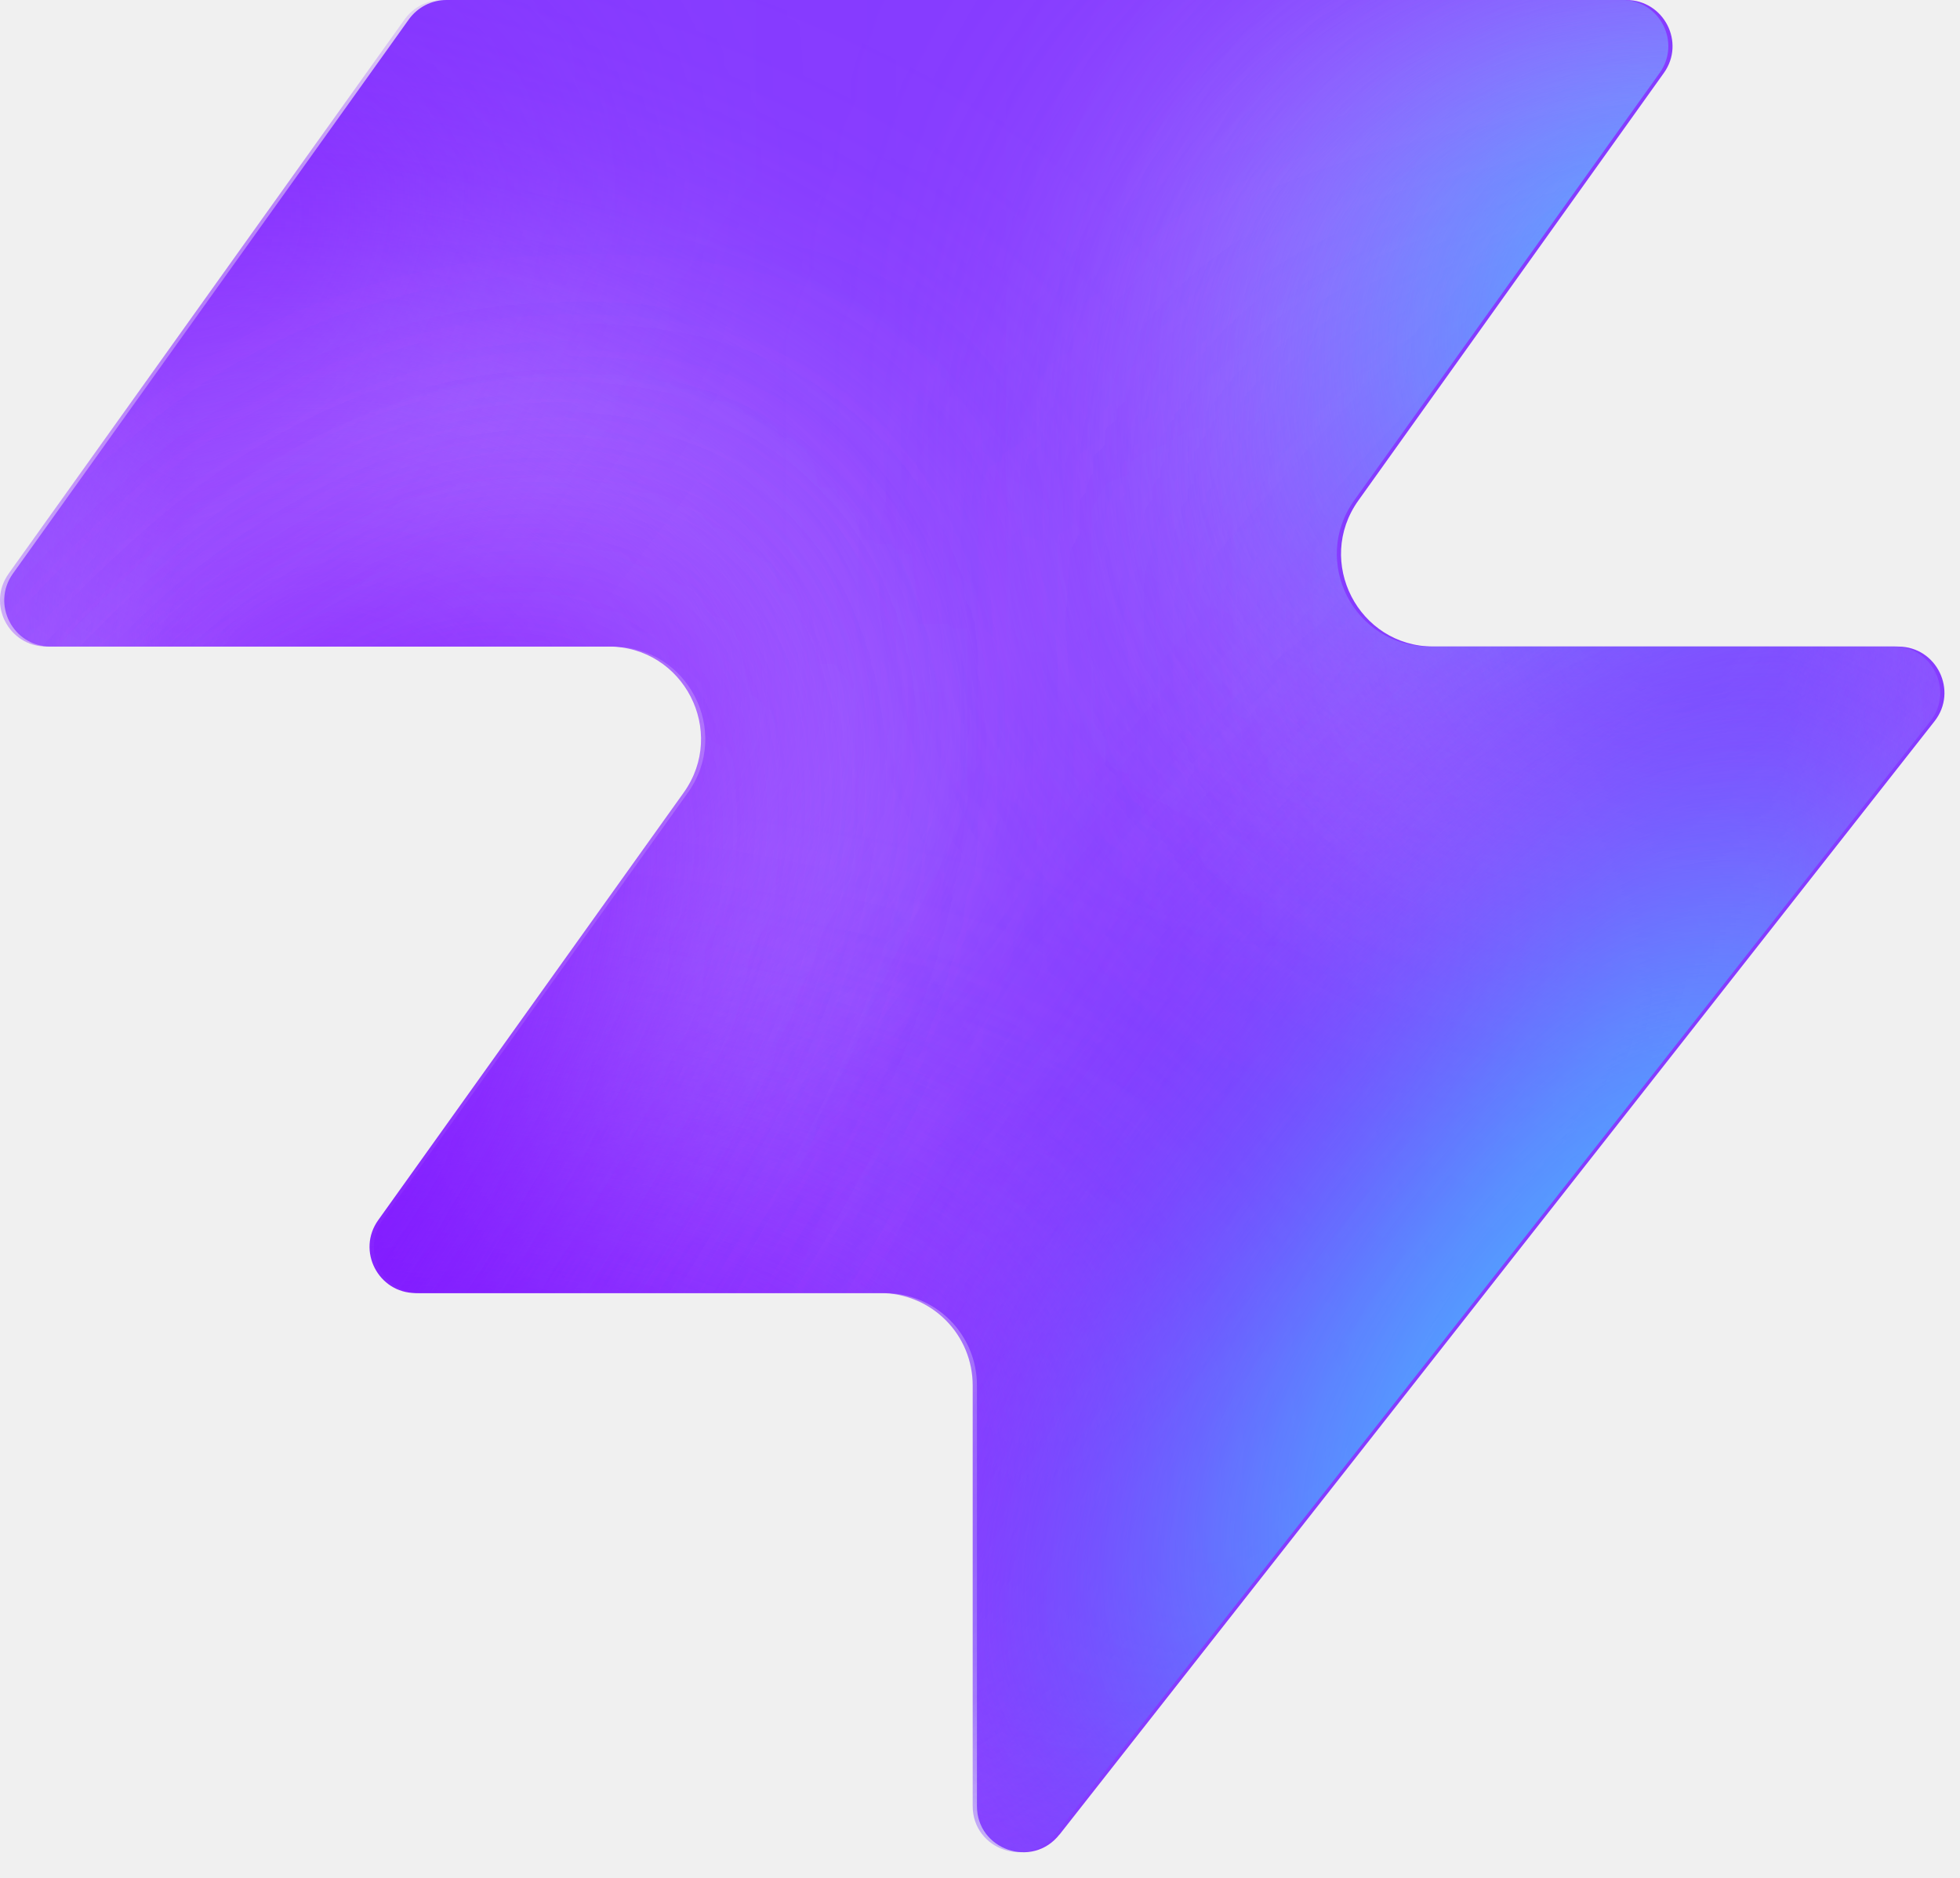
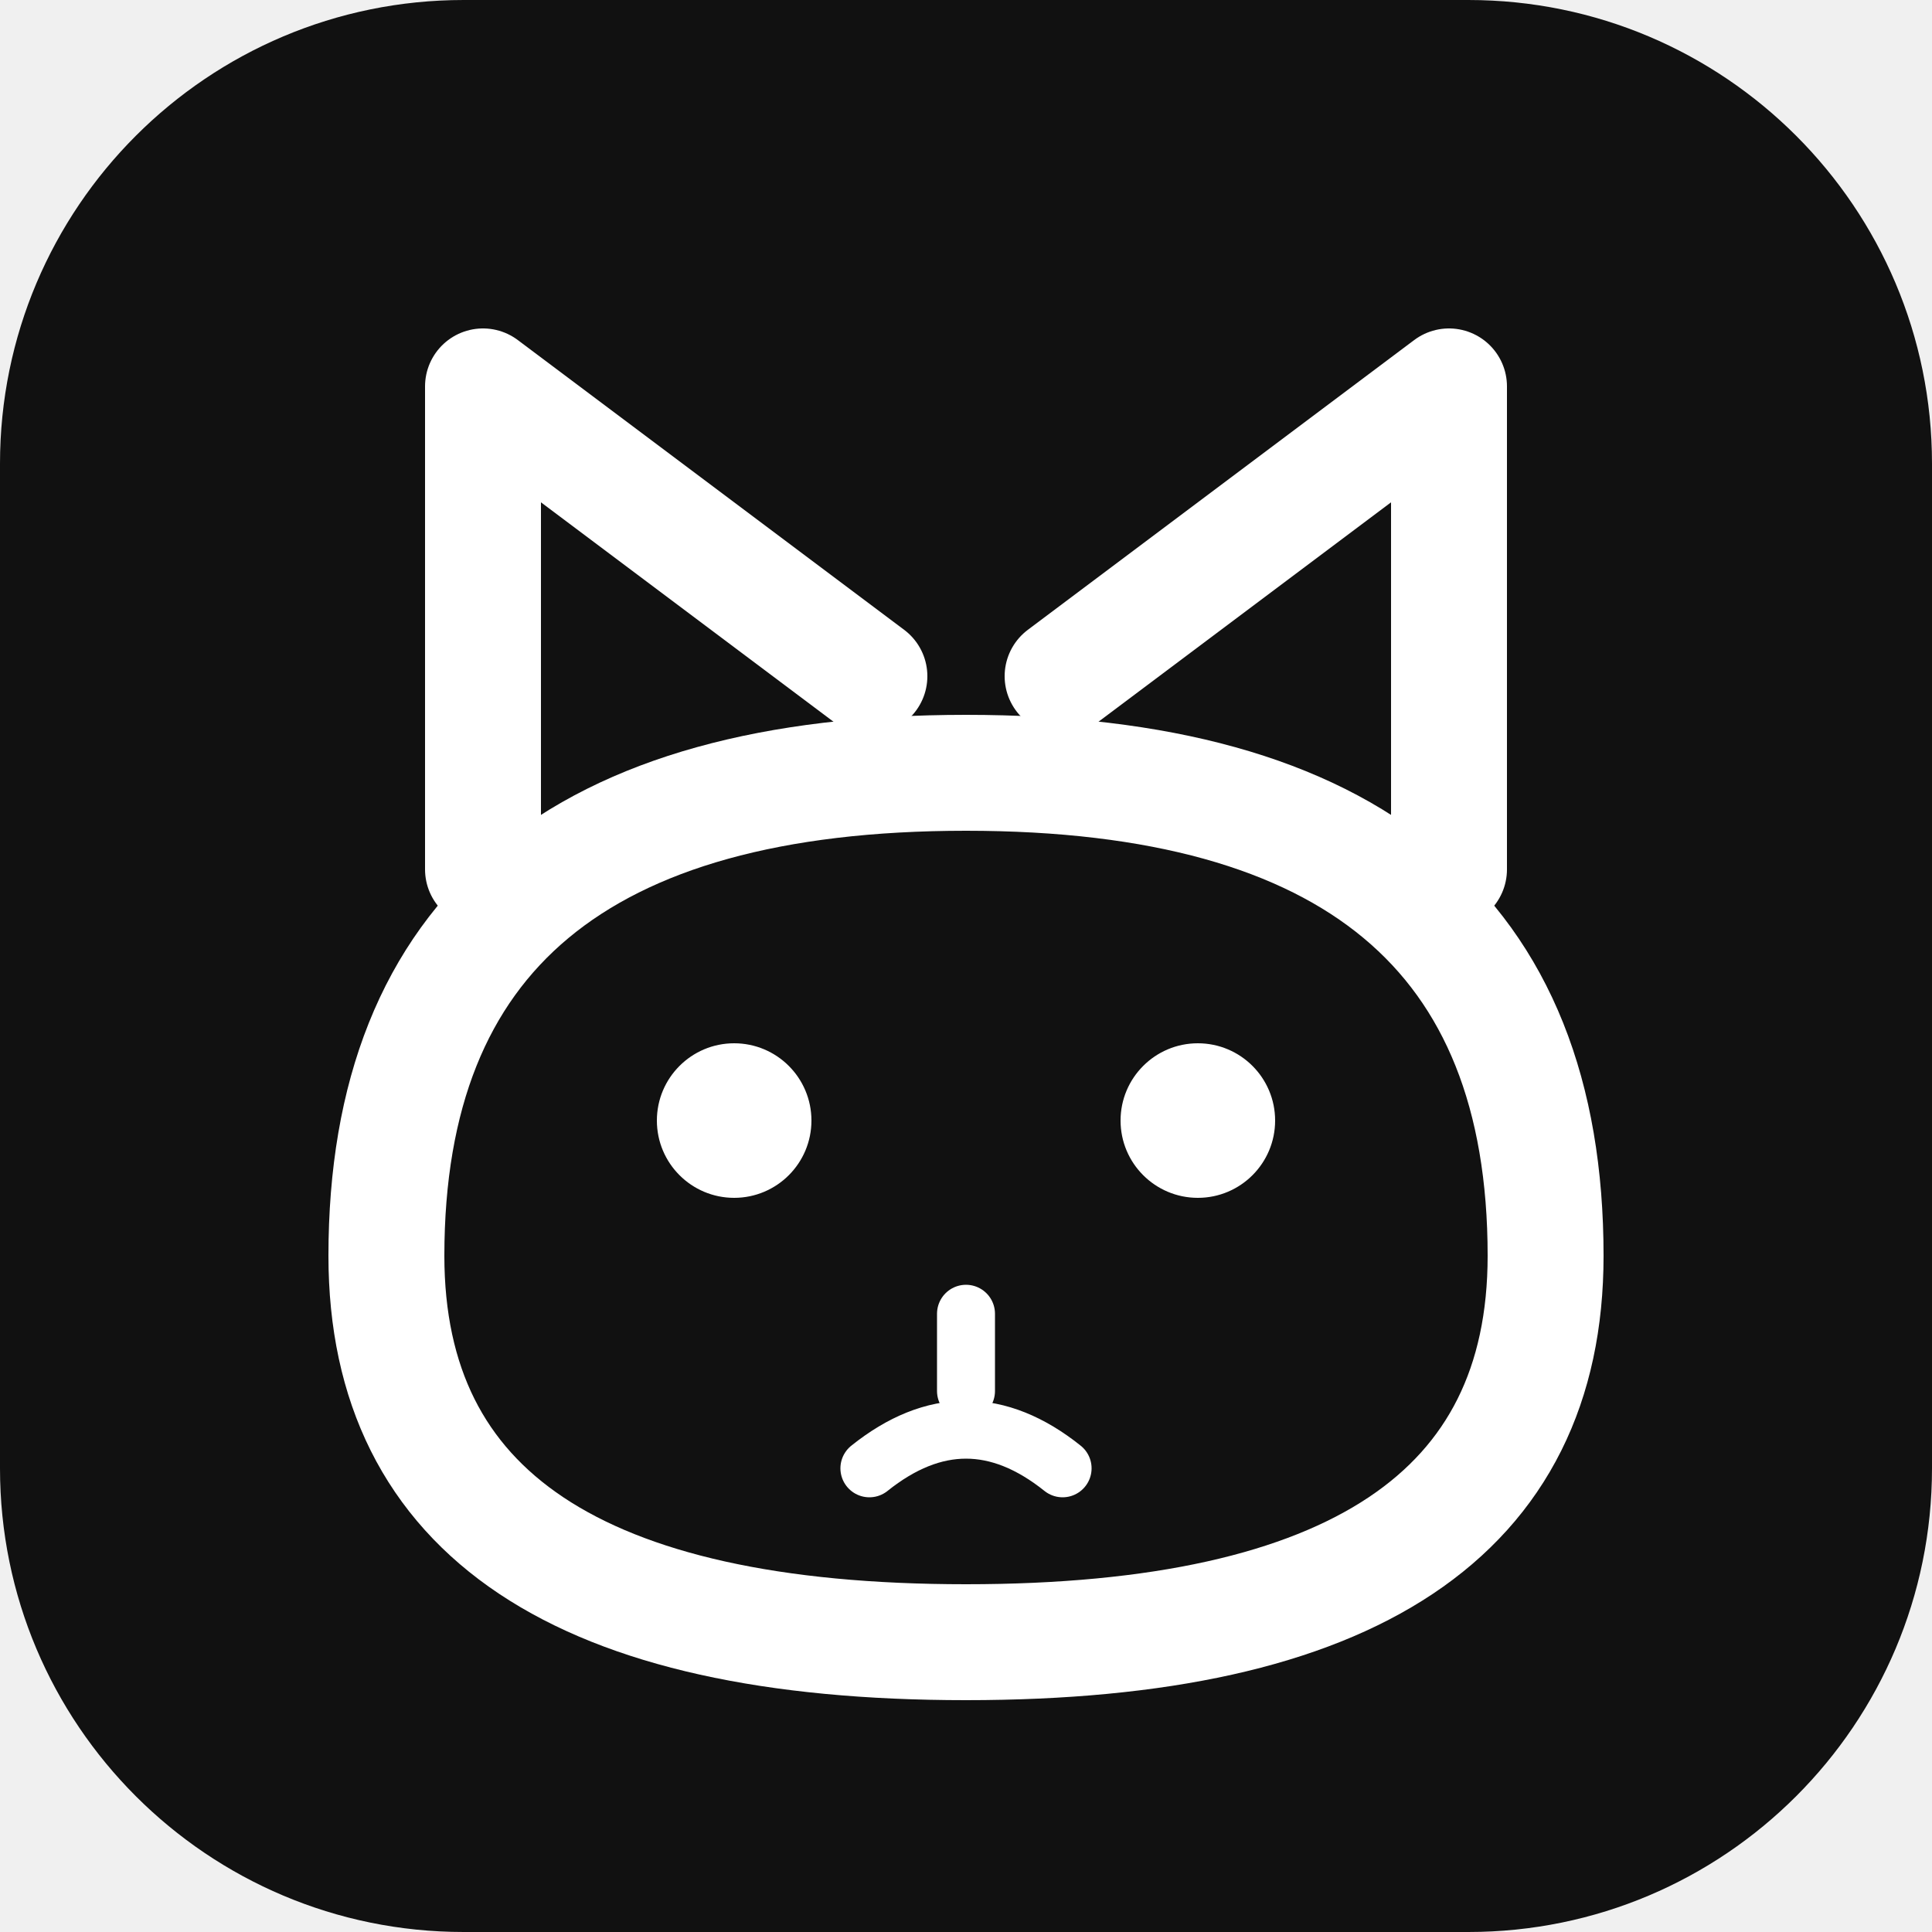
- <svg xmlns="http://www.w3.org/2000/svg" width="48" height="46" fill="none" viewBox="0 0 48 46">
-   <path fill="#863bff" d="M25.946 44.938c-.664.845-2.021.375-2.021-.698V33.937a2.26 2.26 0 0 0-2.262-2.262H10.287c-.92 0-1.456-1.04-.92-1.788l7.48-10.471c1.07-1.497 0-3.578-1.842-3.578H1.237c-.92 0-1.456-1.04-.92-1.788L10.013.474c.214-.297.556-.474.92-.474h28.894c.92 0 1.456 1.04.92 1.788l-7.48 10.471c-1.07 1.498 0 3.579 1.842 3.579h11.377c.943 0 1.473 1.088.89 1.83L25.947 44.94z" style="fill:#863bff;fill:color(display-p3 .525 .23 1);fill-opacity:1" />
-   <mask id="a" width="48" height="46" x="0" y="0" maskUnits="userSpaceOnUse" style="mask-type:alpha">
-     <path fill="#000" d="M25.842 44.938c-.664.844-2.021.375-2.021-.698V33.937a2.26 2.26 0 0 0-2.262-2.262H10.183c-.92 0-1.456-1.04-.92-1.788l7.48-10.471c1.07-1.498 0-3.579-1.842-3.579H1.133c-.92 0-1.456-1.04-.92-1.787L9.91.473c.214-.297.556-.474.92-.474h28.894c.92 0 1.456 1.04.92 1.788l-7.48 10.471c-1.07 1.498 0 3.578 1.842 3.578h11.377c.943 0 1.473 1.088.89 1.832L25.843 44.94z" style="fill:#000;fill-opacity:1" />
-   </mask>
-   <g mask="url(#a)">
-     <g filter="url(#b)">
-       <ellipse cx="5.508" cy="14.704" fill="#ede6ff" rx="5.508" ry="14.704" style="fill:#ede6ff;fill:color(display-p3 .927 .903 1);fill-opacity:1" transform="matrix(.00324 1 1 -.00324 -4.47 31.516)" />
-     </g>
-     <g filter="url(#c)">
-       <ellipse cx="10.399" cy="29.851" fill="#ede6ff" rx="10.399" ry="29.851" style="fill:#ede6ff;fill:color(display-p3 .927 .903 1);fill-opacity:1" transform="matrix(.00324 1 1 -.00324 -39.328 7.883)" />
-     </g>
-     <g filter="url(#d)">
-       <ellipse cx="5.508" cy="30.487" fill="#7e14ff" rx="5.508" ry="30.487" style="fill:#7e14ff;fill:color(display-p3 .492 .077 1);fill-opacity:1" transform="rotate(89.814 -25.913 -14.639)scale(1 -1)" />
-     </g>
-     <g filter="url(#e)">
-       <ellipse cx="5.508" cy="30.599" fill="#7e14ff" rx="5.508" ry="30.599" style="fill:#7e14ff;fill:color(display-p3 .492 .077 1);fill-opacity:1" transform="rotate(89.814 -32.644 -3.334)scale(1 -1)" />
-     </g>
-     <g filter="url(#f)">
-       <ellipse cx="5.508" cy="30.599" fill="#7e14ff" rx="5.508" ry="30.599" style="fill:#7e14ff;fill:color(display-p3 .492 .077 1);fill-opacity:1" transform="matrix(.00324 1 1 -.00324 -34.34 30.47)" />
-     </g>
-     <g filter="url(#g)">
-       <ellipse cx="14.072" cy="22.078" fill="#ede6ff" rx="14.072" ry="22.078" style="fill:#ede6ff;fill:color(display-p3 .927 .903 1);fill-opacity:1" transform="rotate(93.35 24.506 48.493)scale(-1 1)" />
-     </g>
-     <g filter="url(#h)">
-       <ellipse cx="3.47" cy="21.501" fill="#7e14ff" rx="3.47" ry="21.501" style="fill:#7e14ff;fill:color(display-p3 .492 .077 1);fill-opacity:1" transform="rotate(89.009 28.708 47.59)scale(-1 1)" />
-     </g>
-     <g filter="url(#i)">
-       <ellipse cx="3.47" cy="21.501" fill="#7e14ff" rx="3.47" ry="21.501" style="fill:#7e14ff;fill:color(display-p3 .492 .077 1);fill-opacity:1" transform="rotate(89.009 28.708 47.59)scale(-1 1)" />
-     </g>
-     <g filter="url(#j)">
-       <ellipse cx=".387" cy="8.972" fill="#7e14ff" rx="4.407" ry="29.108" style="fill:#7e14ff;fill:color(display-p3 .492 .077 1);fill-opacity:1" transform="rotate(39.51 .387 8.972)" />
-     </g>
-     <g filter="url(#k)">
-       <ellipse cx="47.523" cy="-6.092" fill="#7e14ff" rx="4.407" ry="29.108" style="fill:#7e14ff;fill:color(display-p3 .492 .077 1);fill-opacity:1" transform="rotate(37.892 47.523 -6.092)" />
-     </g>
-     <g filter="url(#l)">
-       <ellipse cx="41.412" cy="6.333" fill="#47bfff" rx="5.971" ry="9.665" style="fill:#47bfff;fill:color(display-p3 .28 .748 1);fill-opacity:1" transform="rotate(37.892 41.412 6.333)" />
-     </g>
-     <g filter="url(#m)">
-       <ellipse cx="-1.879" cy="38.332" fill="#7e14ff" rx="4.407" ry="29.108" style="fill:#7e14ff;fill:color(display-p3 .492 .077 1);fill-opacity:1" transform="rotate(37.892 -1.88 38.332)" />
-     </g>
-     <g filter="url(#n)">
-       <ellipse cx="-1.879" cy="38.332" fill="#7e14ff" rx="4.407" ry="29.108" style="fill:#7e14ff;fill:color(display-p3 .492 .077 1);fill-opacity:1" transform="rotate(37.892 -1.88 38.332)" />
-     </g>
-     <g filter="url(#o)">
-       <ellipse cx="35.651" cy="29.907" fill="#7e14ff" rx="4.407" ry="29.108" style="fill:#7e14ff;fill:color(display-p3 .492 .077 1);fill-opacity:1" transform="rotate(37.892 35.651 29.907)" />
-     </g>
-     <g filter="url(#p)">
-       <ellipse cx="38.418" cy="32.4" fill="#47bfff" rx="5.971" ry="15.297" style="fill:#47bfff;fill:color(display-p3 .28 .748 1);fill-opacity:1" transform="rotate(37.892 38.418 32.4)" />
-     </g>
-   </g>
-   <defs>
-     <filter id="b" width="60.045" height="41.654" x="-19.77" y="16.149" color-interpolation-filters="sRGB" filterUnits="userSpaceOnUse">
-       <feFlood flood-opacity="0" result="BackgroundImageFix" />
-       <feBlend in="SourceGraphic" in2="BackgroundImageFix" result="shape" />
-       <feGaussianBlur result="effect1_foregroundBlur_2002_17158" stdDeviation="7.659" />
-     </filter>
-     <filter id="c" width="90.34" height="51.437" x="-54.613" y="-7.533" color-interpolation-filters="sRGB" filterUnits="userSpaceOnUse">
-       <feFlood flood-opacity="0" result="BackgroundImageFix" />
-       <feBlend in="SourceGraphic" in2="BackgroundImageFix" result="shape" />
-       <feGaussianBlur result="effect1_foregroundBlur_2002_17158" stdDeviation="7.659" />
-     </filter>
-     <filter id="d" width="79.355" height="29.4" x="-49.64" y="2.03" color-interpolation-filters="sRGB" filterUnits="userSpaceOnUse">
-       <feFlood flood-opacity="0" result="BackgroundImageFix" />
-       <feBlend in="SourceGraphic" in2="BackgroundImageFix" result="shape" />
-       <feGaussianBlur result="effect1_foregroundBlur_2002_17158" stdDeviation="4.596" />
-     </filter>
-     <filter id="e" width="79.579" height="29.4" x="-45.045" y="20.029" color-interpolation-filters="sRGB" filterUnits="userSpaceOnUse">
-       <feFlood flood-opacity="0" result="BackgroundImageFix" />
-       <feBlend in="SourceGraphic" in2="BackgroundImageFix" result="shape" />
-       <feGaussianBlur result="effect1_foregroundBlur_2002_17158" stdDeviation="4.596" />
-     </filter>
-     <filter id="f" width="79.579" height="29.4" x="-43.513" y="21.178" color-interpolation-filters="sRGB" filterUnits="userSpaceOnUse">
-       <feFlood flood-opacity="0" result="BackgroundImageFix" />
-       <feBlend in="SourceGraphic" in2="BackgroundImageFix" result="shape" />
-       <feGaussianBlur result="effect1_foregroundBlur_2002_17158" stdDeviation="4.596" />
-     </filter>
-     <filter id="g" width="74.749" height="58.852" x="15.756" y="-17.901" color-interpolation-filters="sRGB" filterUnits="userSpaceOnUse">
-       <feFlood flood-opacity="0" result="BackgroundImageFix" />
-       <feBlend in="SourceGraphic" in2="BackgroundImageFix" result="shape" />
-       <feGaussianBlur result="effect1_foregroundBlur_2002_17158" stdDeviation="7.659" />
-     </filter>
-     <filter id="h" width="61.377" height="25.362" x="23.548" y="2.284" color-interpolation-filters="sRGB" filterUnits="userSpaceOnUse">
-       <feFlood flood-opacity="0" result="BackgroundImageFix" />
-       <feBlend in="SourceGraphic" in2="BackgroundImageFix" result="shape" />
-       <feGaussianBlur result="effect1_foregroundBlur_2002_17158" stdDeviation="4.596" />
-     </filter>
-     <filter id="i" width="61.377" height="25.362" x="23.548" y="2.284" color-interpolation-filters="sRGB" filterUnits="userSpaceOnUse">
-       <feFlood flood-opacity="0" result="BackgroundImageFix" />
-       <feBlend in="SourceGraphic" in2="BackgroundImageFix" result="shape" />
-       <feGaussianBlur result="effect1_foregroundBlur_2002_17158" stdDeviation="4.596" />
-     </filter>
-     <filter id="j" width="56.045" height="63.649" x="-27.636" y="-22.853" color-interpolation-filters="sRGB" filterUnits="userSpaceOnUse">
-       <feFlood flood-opacity="0" result="BackgroundImageFix" />
-       <feBlend in="SourceGraphic" in2="BackgroundImageFix" result="shape" />
-       <feGaussianBlur result="effect1_foregroundBlur_2002_17158" stdDeviation="4.596" />
-     </filter>
-     <filter id="k" width="54.814" height="64.646" x="20.116" y="-38.415" color-interpolation-filters="sRGB" filterUnits="userSpaceOnUse">
-       <feFlood flood-opacity="0" result="BackgroundImageFix" />
-       <feBlend in="SourceGraphic" in2="BackgroundImageFix" result="shape" />
-       <feGaussianBlur result="effect1_foregroundBlur_2002_17158" stdDeviation="4.596" />
-     </filter>
-     <filter id="l" width="33.541" height="35.313" x="24.641" y="-11.323" color-interpolation-filters="sRGB" filterUnits="userSpaceOnUse">
-       <feFlood flood-opacity="0" result="BackgroundImageFix" />
-       <feBlend in="SourceGraphic" in2="BackgroundImageFix" result="shape" />
-       <feGaussianBlur result="effect1_foregroundBlur_2002_17158" stdDeviation="4.596" />
-     </filter>
-     <filter id="m" width="54.814" height="64.646" x="-29.286" y="6.009" color-interpolation-filters="sRGB" filterUnits="userSpaceOnUse">
-       <feFlood flood-opacity="0" result="BackgroundImageFix" />
-       <feBlend in="SourceGraphic" in2="BackgroundImageFix" result="shape" />
-       <feGaussianBlur result="effect1_foregroundBlur_2002_17158" stdDeviation="4.596" />
-     </filter>
-     <filter id="n" width="54.814" height="64.646" x="-29.286" y="6.009" color-interpolation-filters="sRGB" filterUnits="userSpaceOnUse">
-       <feFlood flood-opacity="0" result="BackgroundImageFix" />
-       <feBlend in="SourceGraphic" in2="BackgroundImageFix" result="shape" />
-       <feGaussianBlur result="effect1_foregroundBlur_2002_17158" stdDeviation="4.596" />
-     </filter>
-     <filter id="o" width="54.814" height="64.646" x="8.244" y="-2.416" color-interpolation-filters="sRGB" filterUnits="userSpaceOnUse">
-       <feFlood flood-opacity="0" result="BackgroundImageFix" />
-       <feBlend in="SourceGraphic" in2="BackgroundImageFix" result="shape" />
-       <feGaussianBlur result="effect1_foregroundBlur_2002_17158" stdDeviation="4.596" />
-     </filter>
-     <filter id="p" width="39.409" height="43.623" x="18.713" y="10.588" color-interpolation-filters="sRGB" filterUnits="userSpaceOnUse">
-       <feFlood flood-opacity="0" result="BackgroundImageFix" />
-       <feBlend in="SourceGraphic" in2="BackgroundImageFix" result="shape" />
-       <feGaussianBlur result="effect1_foregroundBlur_2002_17158" stdDeviation="4.596" />
-     </filter>
-   </defs>
+ <svg xmlns="http://www.w3.org/2000/svg" viewBox="0 0 100 100">
+   <rect width="100" height="100" rx="24" fill="#111111" />
+   <path d="M 25 45 L 25 20 L 45 35 M 75 45 L 75 20 L 55 35" fill="none" stroke="#ffffff" stroke-width="6" stroke-linecap="round" stroke-linejoin="round" />
+   <path d="M 20 65 Q 20 40 50 40 Q 80 40 80 65 Q 80 85 50 85 Q 20 85 20 65" fill="none" stroke="#ffffff" stroke-width="6" />
+   <circle cx="38" cy="58" r="4" fill="#ffffff" />
+   <circle cx="62" cy="58" r="4" fill="#ffffff" />
+   <path d="M 50 68 L 50 72 M 45 76 Q 50 72 55 76" fill="none" stroke="#ffffff" stroke-width="3" stroke-linecap="round" />
</svg>
